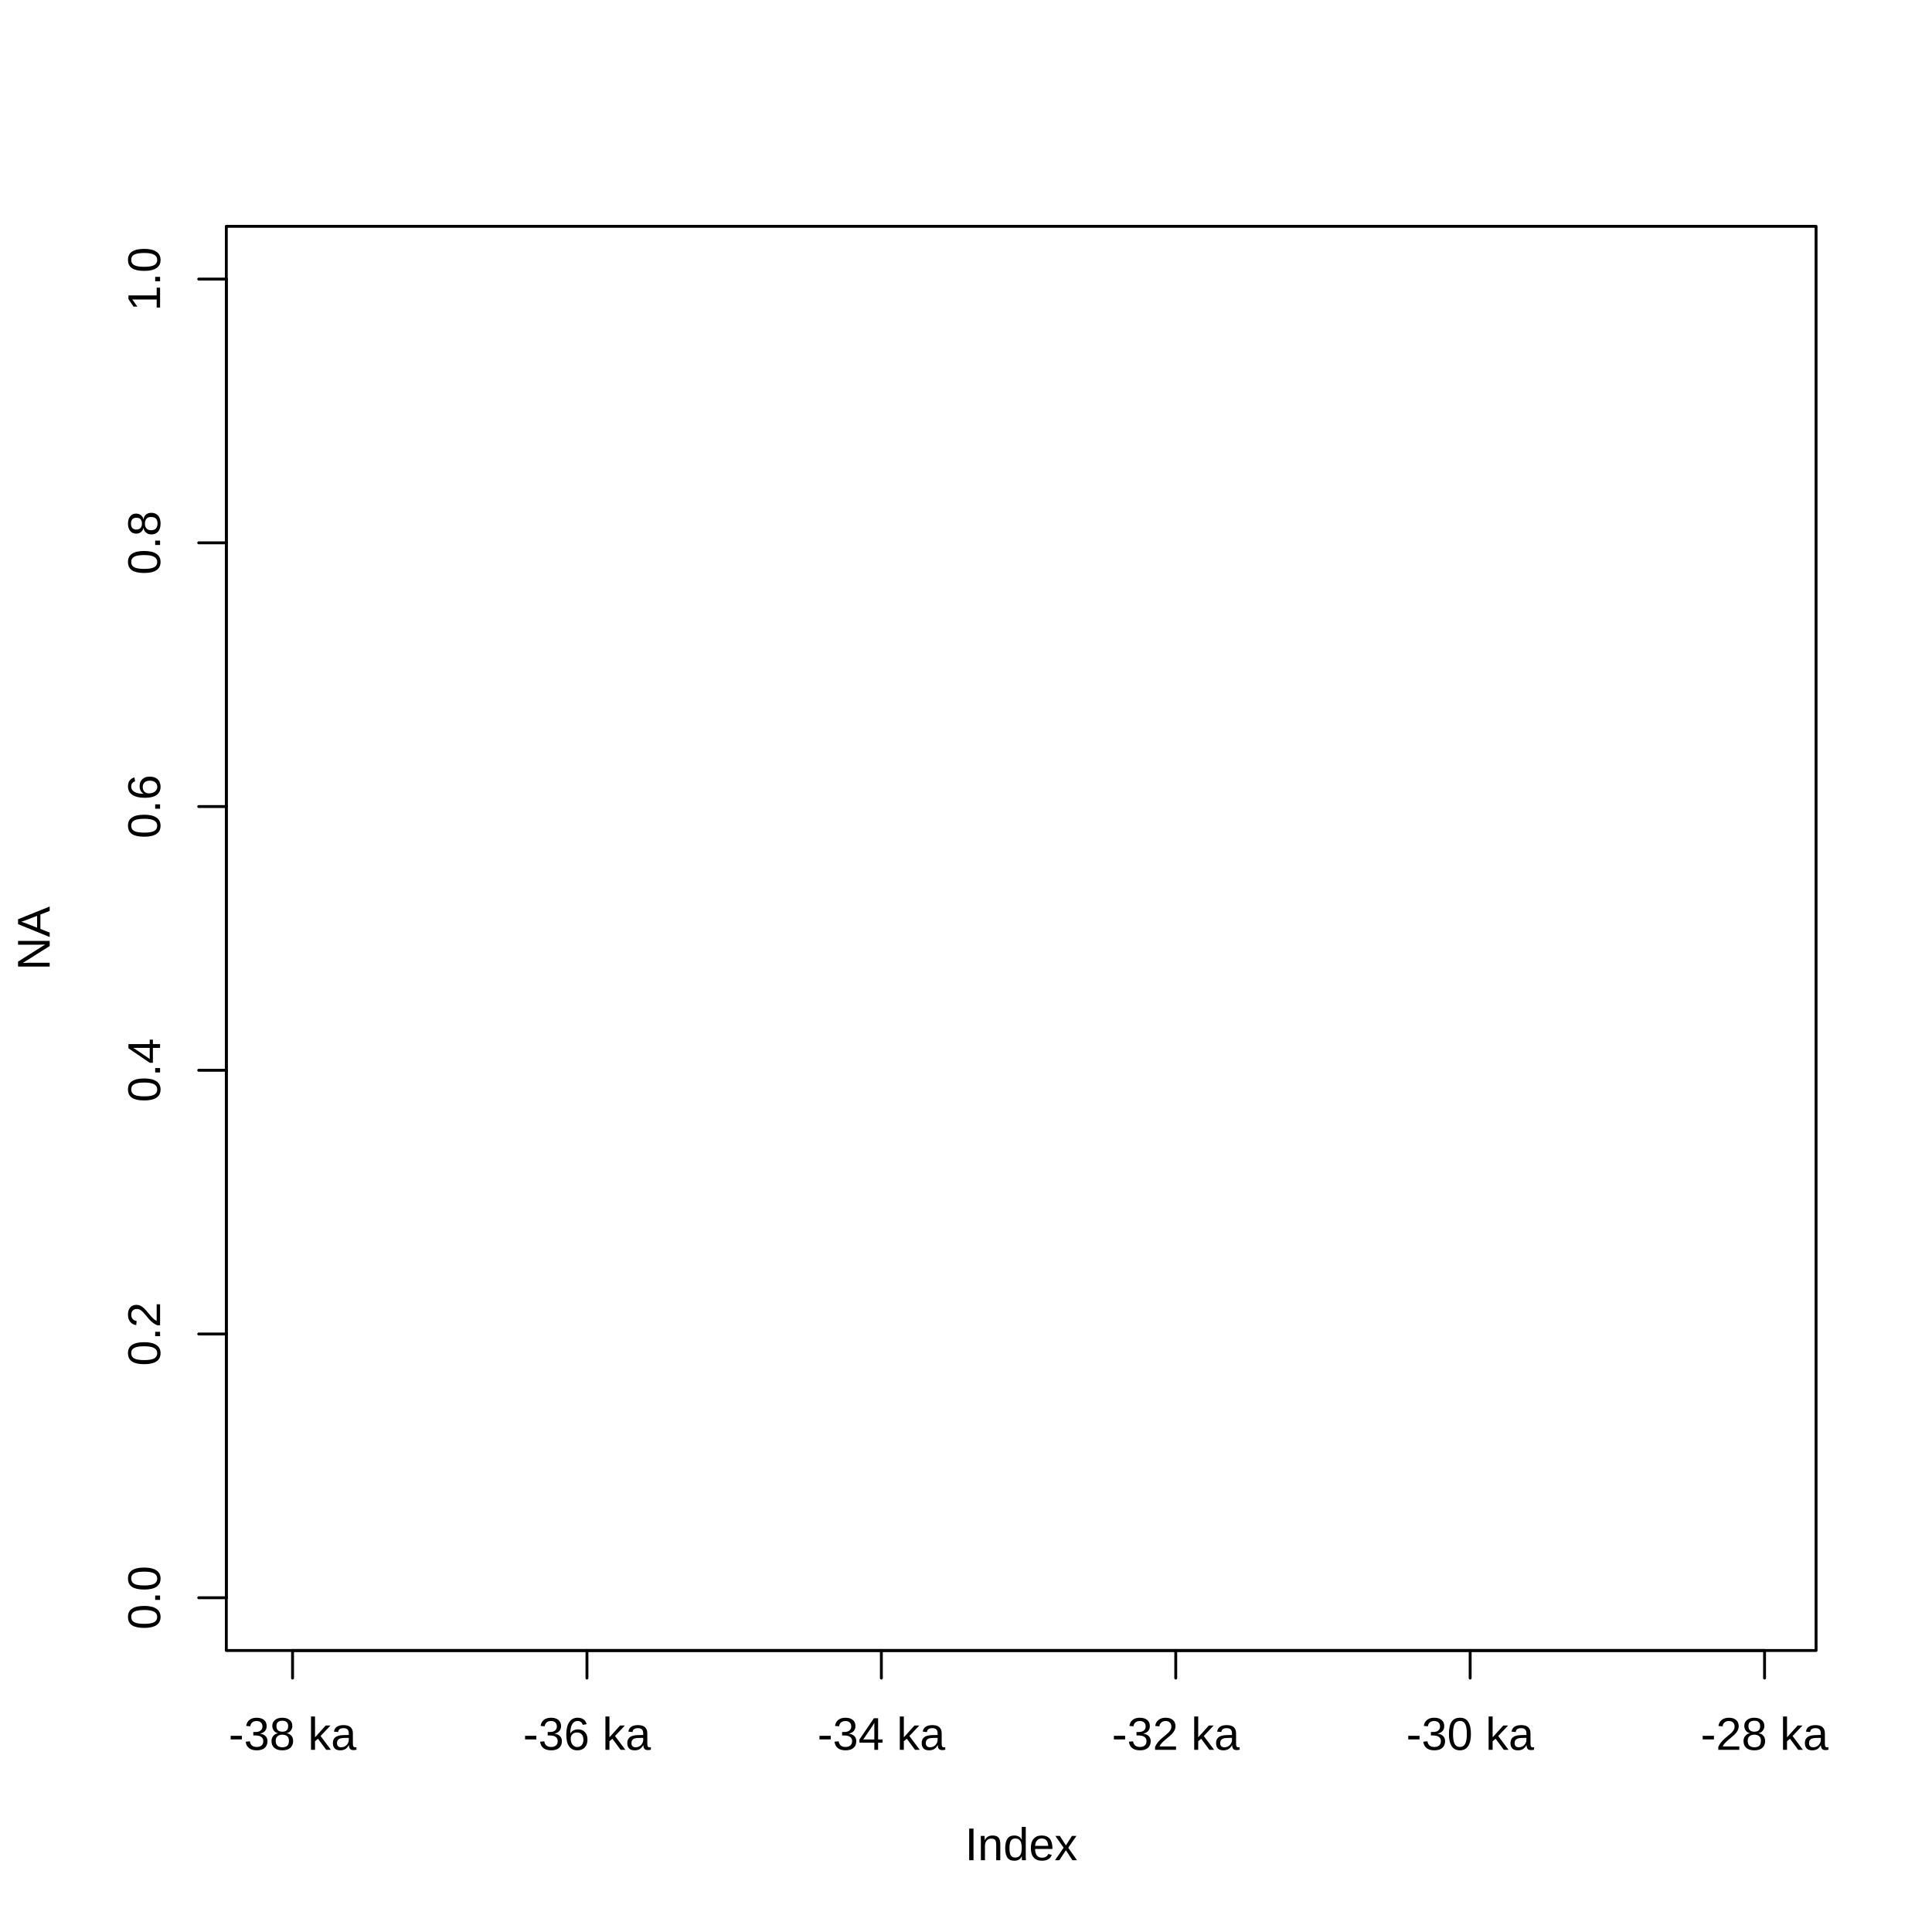
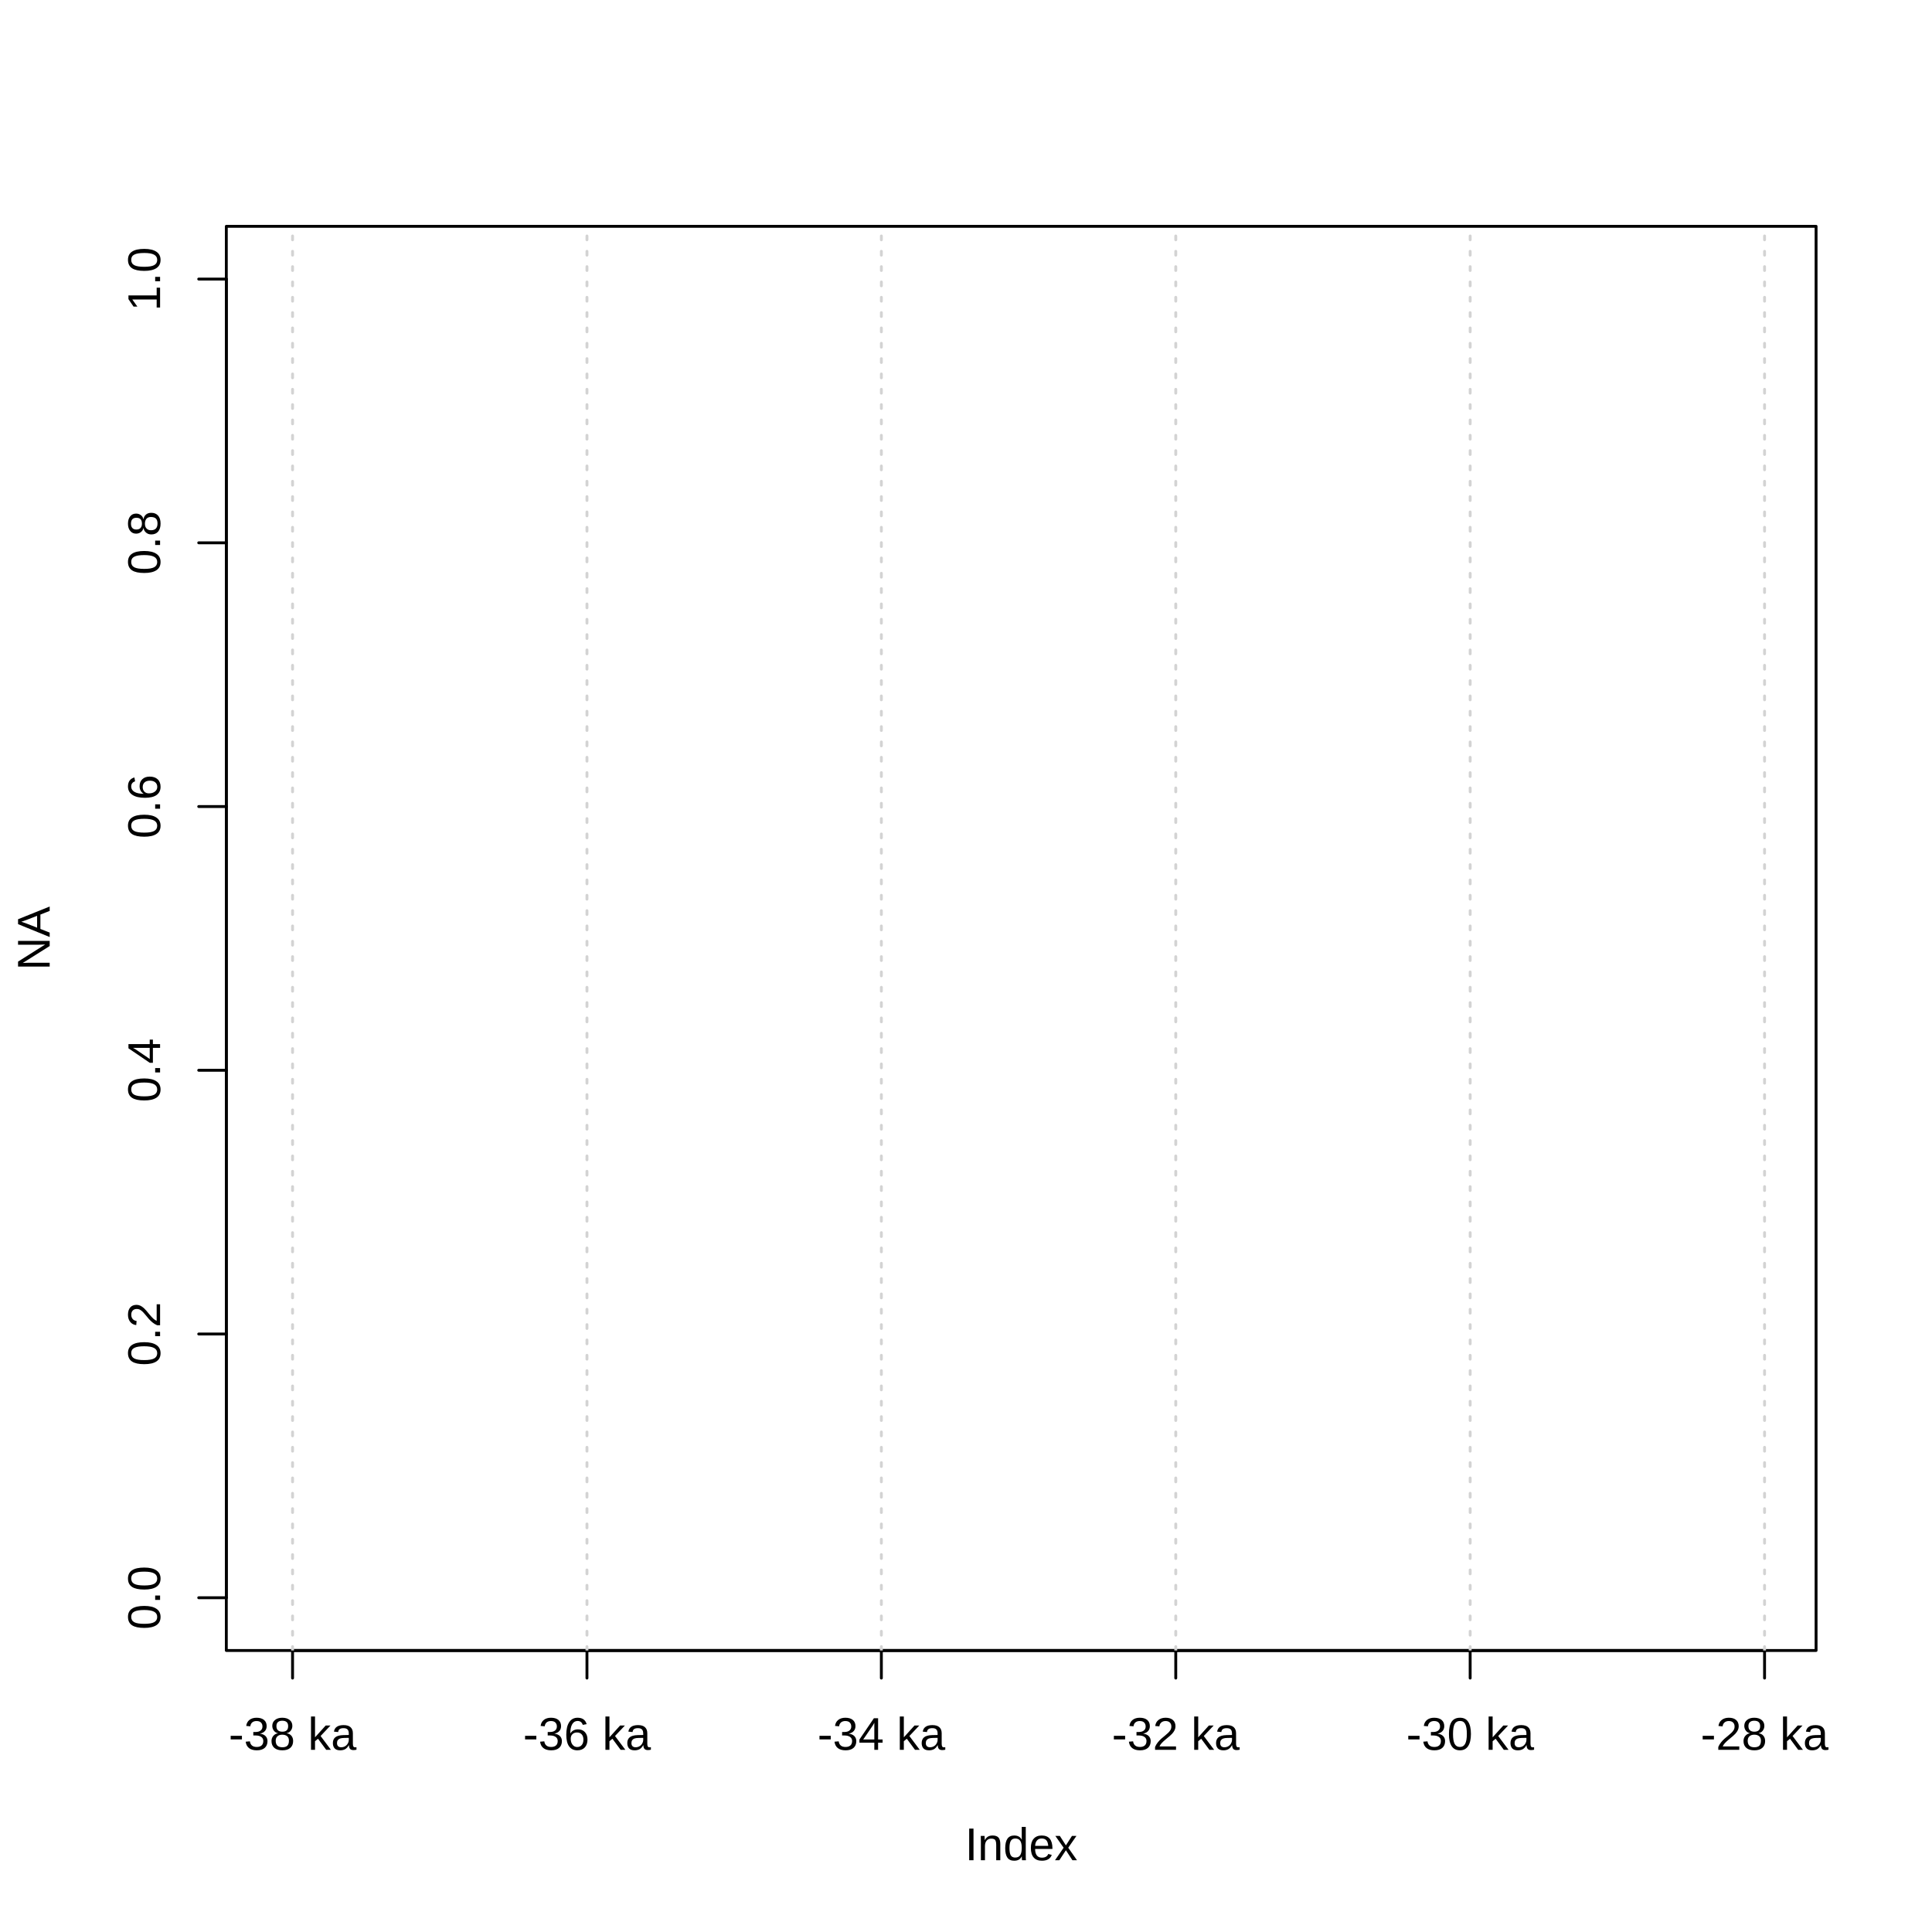
<svg xmlns="http://www.w3.org/2000/svg" class="svglite" width="504.00pt" height="504.00pt" viewBox="0 0 504.00 504.00">
  <defs>
    <style type="text/css">
    .svglite line, .svglite polyline, .svglite polygon, .svglite path, .svglite rect, .svglite circle {
      fill: none;
      stroke: #000000;
      stroke-linecap: round;
      stroke-linejoin: round;
      stroke-miterlimit: 10.00;
    }
    .svglite text {
      white-space: pre;
    }
  </style>
  </defs>
  <rect width="100%" height="100%" style="stroke: none; fill: #FFFFFF;" />
  <defs>
    <clipPath id="cpMC4wMHw1MDQuMDB8MC4wMHw1MDQuMDA=">
      <rect x="0.00" y="0.00" width="504.00" height="504.00" />
    </clipPath>
  </defs>
  <g clip-path="url(#cpMC4wMHw1MDQuMDB8MC4wMHw1MDQuMDA=)">
    <line x1="59.04" y1="416.80" x2="59.04" y2="72.80" style="stroke-width: 0.75;" />
    <line x1="59.04" y1="416.80" x2="51.84" y2="416.80" style="stroke-width: 0.75;" />
    <line x1="59.04" y1="348.00" x2="51.84" y2="348.00" style="stroke-width: 0.75;" />
    <line x1="59.04" y1="279.20" x2="51.84" y2="279.20" style="stroke-width: 0.75;" />
    <line x1="59.04" y1="210.40" x2="51.84" y2="210.40" style="stroke-width: 0.75;" />
    <line x1="59.04" y1="141.60" x2="51.84" y2="141.60" style="stroke-width: 0.75;" />
    <line x1="59.04" y1="72.80" x2="51.84" y2="72.80" style="stroke-width: 0.75;" />
    <text transform="translate(41.76,416.80) rotate(-90)" text-anchor="middle" style="font-size: 12.00px; font-family: &quot;Arial&quot;;" textLength="19.09px" lengthAdjust="spacingAndGlyphs">0.0</text>
    <text transform="translate(41.76,348.00) rotate(-90)" text-anchor="middle" style="font-size: 12.00px; font-family: &quot;Arial&quot;;" textLength="19.09px" lengthAdjust="spacingAndGlyphs">0.2</text>
    <text transform="translate(41.76,279.20) rotate(-90)" text-anchor="middle" style="font-size: 12.00px; font-family: &quot;Arial&quot;;" textLength="19.09px" lengthAdjust="spacingAndGlyphs">0.4</text>
    <text transform="translate(41.76,210.40) rotate(-90)" text-anchor="middle" style="font-size: 12.00px; font-family: &quot;Arial&quot;;" textLength="19.09px" lengthAdjust="spacingAndGlyphs">0.6</text>
    <text transform="translate(41.76,141.60) rotate(-90)" text-anchor="middle" style="font-size: 12.00px; font-family: &quot;Arial&quot;;" textLength="19.09px" lengthAdjust="spacingAndGlyphs">0.8</text>
    <text transform="translate(41.76,72.80) rotate(-90)" text-anchor="middle" style="font-size: 12.00px; font-family: &quot;Arial&quot;;" textLength="19.09px" lengthAdjust="spacingAndGlyphs">1.0</text>
    <polygon points="59.04,430.56 473.76,430.56 473.76,59.04 59.04,59.04 " style="stroke-width: 0.75;" />
    <text x="266.40" y="485.28" text-anchor="middle" style="font-size: 12.00px; font-family: &quot;Arial&quot;;" textLength="33.06px" lengthAdjust="spacingAndGlyphs">Index</text>
    <text transform="translate(12.96,244.80) rotate(-90)" text-anchor="middle" style="font-size: 12.00px; font-family: &quot;Arial&quot;;" textLength="17.19px" lengthAdjust="spacingAndGlyphs">NA</text>
    <line x1="76.32" y1="430.56" x2="460.32" y2="430.56" style="stroke-width: 0.75;" />
    <line x1="76.32" y1="430.56" x2="76.32" y2="437.76" style="stroke-width: 0.75;" />
    <line x1="153.12" y1="430.56" x2="153.12" y2="437.76" style="stroke-width: 0.75;" />
    <line x1="229.92" y1="430.56" x2="229.92" y2="437.76" style="stroke-width: 0.75;" />
    <line x1="306.72" y1="430.56" x2="306.72" y2="437.76" style="stroke-width: 0.75;" />
    <line x1="383.52" y1="430.56" x2="383.52" y2="437.76" style="stroke-width: 0.75;" />
    <line x1="460.32" y1="430.56" x2="460.32" y2="437.76" style="stroke-width: 0.75;" />
    <text x="76.32" y="456.48" text-anchor="middle" style="font-size: 12.00px; font-family: &quot;Arial&quot;;" textLength="37.53px" lengthAdjust="spacingAndGlyphs">-38 ka</text>
    <text x="153.12" y="456.48" text-anchor="middle" style="font-size: 12.00px; font-family: &quot;Arial&quot;;" textLength="37.53px" lengthAdjust="spacingAndGlyphs">-36 ka</text>
    <text x="229.92" y="456.48" text-anchor="middle" style="font-size: 12.00px; font-family: &quot;Arial&quot;;" textLength="37.53px" lengthAdjust="spacingAndGlyphs">-34 ka</text>
    <text x="306.72" y="456.48" text-anchor="middle" style="font-size: 12.00px; font-family: &quot;Arial&quot;;" textLength="37.53px" lengthAdjust="spacingAndGlyphs">-32 ka</text>
    <text x="383.52" y="456.48" text-anchor="middle" style="font-size: 12.00px; font-family: &quot;Arial&quot;;" textLength="37.53px" lengthAdjust="spacingAndGlyphs">-30 ka</text>
    <text x="460.32" y="456.48" text-anchor="middle" style="font-size: 12.00px; font-family: &quot;Arial&quot;;" textLength="37.53px" lengthAdjust="spacingAndGlyphs">-28 ka</text>
  </g>
+   <defs>
+     <clipPath id="cpNTkuMDR8NDczLjc2fDU5LjA0fDQzMC41Ng==">
+       <rect x="59.04" y="59.04" width="414.72" height="371.52" />
+     </clipPath>
+   </defs>
+   <g clip-path="url(#cpNTkuMDR8NDczLjc2fDU5LjA0fDQzMC41Ng==)">
+     <line x1="-0.48" y1="430.56" x2="-0.48" y2="59.04" style="stroke-width: 0.75; stroke: #D3D3D3; stroke-dasharray: 1.00,3.00;" />
+     <line x1="76.32" y1="430.56" x2="76.32" y2="59.04" style="stroke-width: 0.75; stroke: #D3D3D3; stroke-dasharray: 1.00,3.00;" />
+     <line x1="153.12" y1="430.56" x2="153.12" y2="59.04" style="stroke-width: 0.75; stroke: #D3D3D3; stroke-dasharray: 1.00,3.00;" />
+     <line x1="229.92" y1="430.56" x2="229.92" y2="59.04" style="stroke-width: 0.75; stroke: #D3D3D3; stroke-dasharray: 1.00,3.00;" />
+     <line x1="306.72" y1="430.56" x2="306.72" y2="59.04" style="stroke-width: 0.75; stroke: #D3D3D3; stroke-dasharray: 1.00,3.00;" />
+     <line x1="383.52" y1="430.56" x2="383.52" y2="59.04" style="stroke-width: 0.75; stroke: #D3D3D3; stroke-dasharray: 1.00,3.00;" />
+     <line x1="460.32" y1="430.56" x2="460.32" y2="59.04" style="stroke-width: 0.75; stroke: #D3D3D3; stroke-dasharray: 1.00,3.00;" />
+     <line x1="537.12" y1="430.56" x2="537.12" y2="59.04" style="stroke-width: 0.75; stroke: #D3D3D3; stroke-dasharray: 1.00,3.00;" />
+   </g>
</svg>
